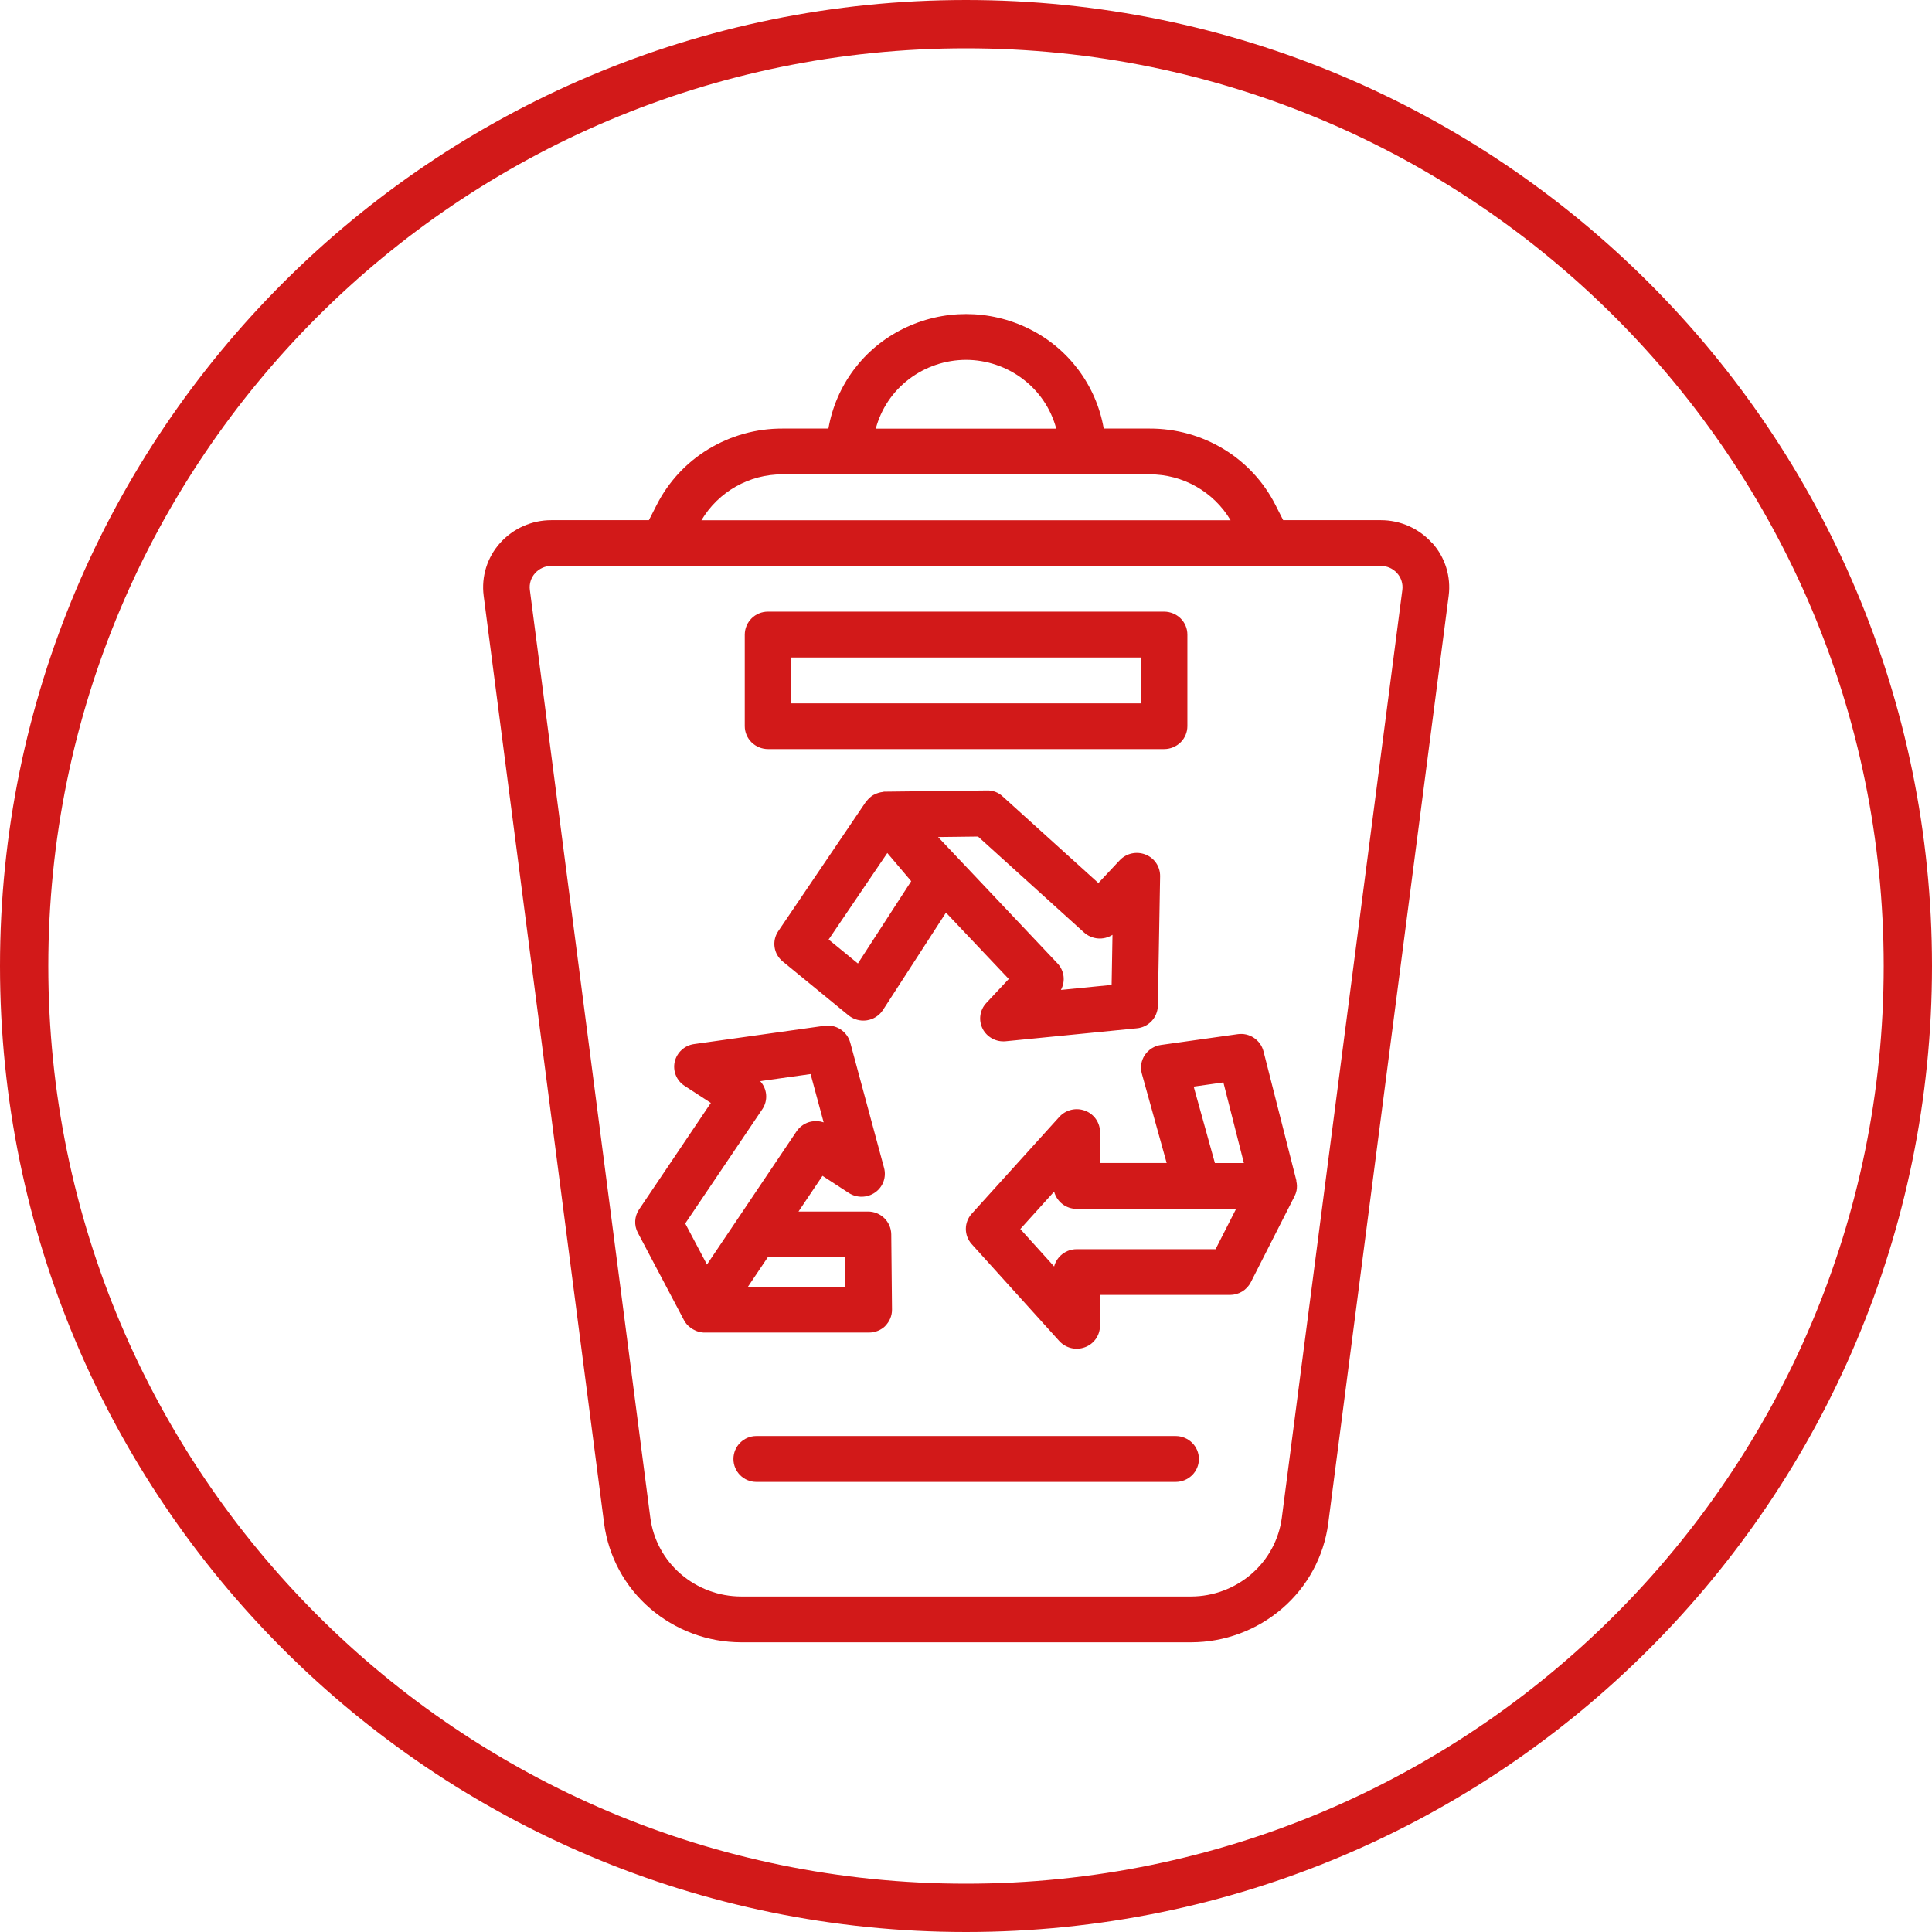
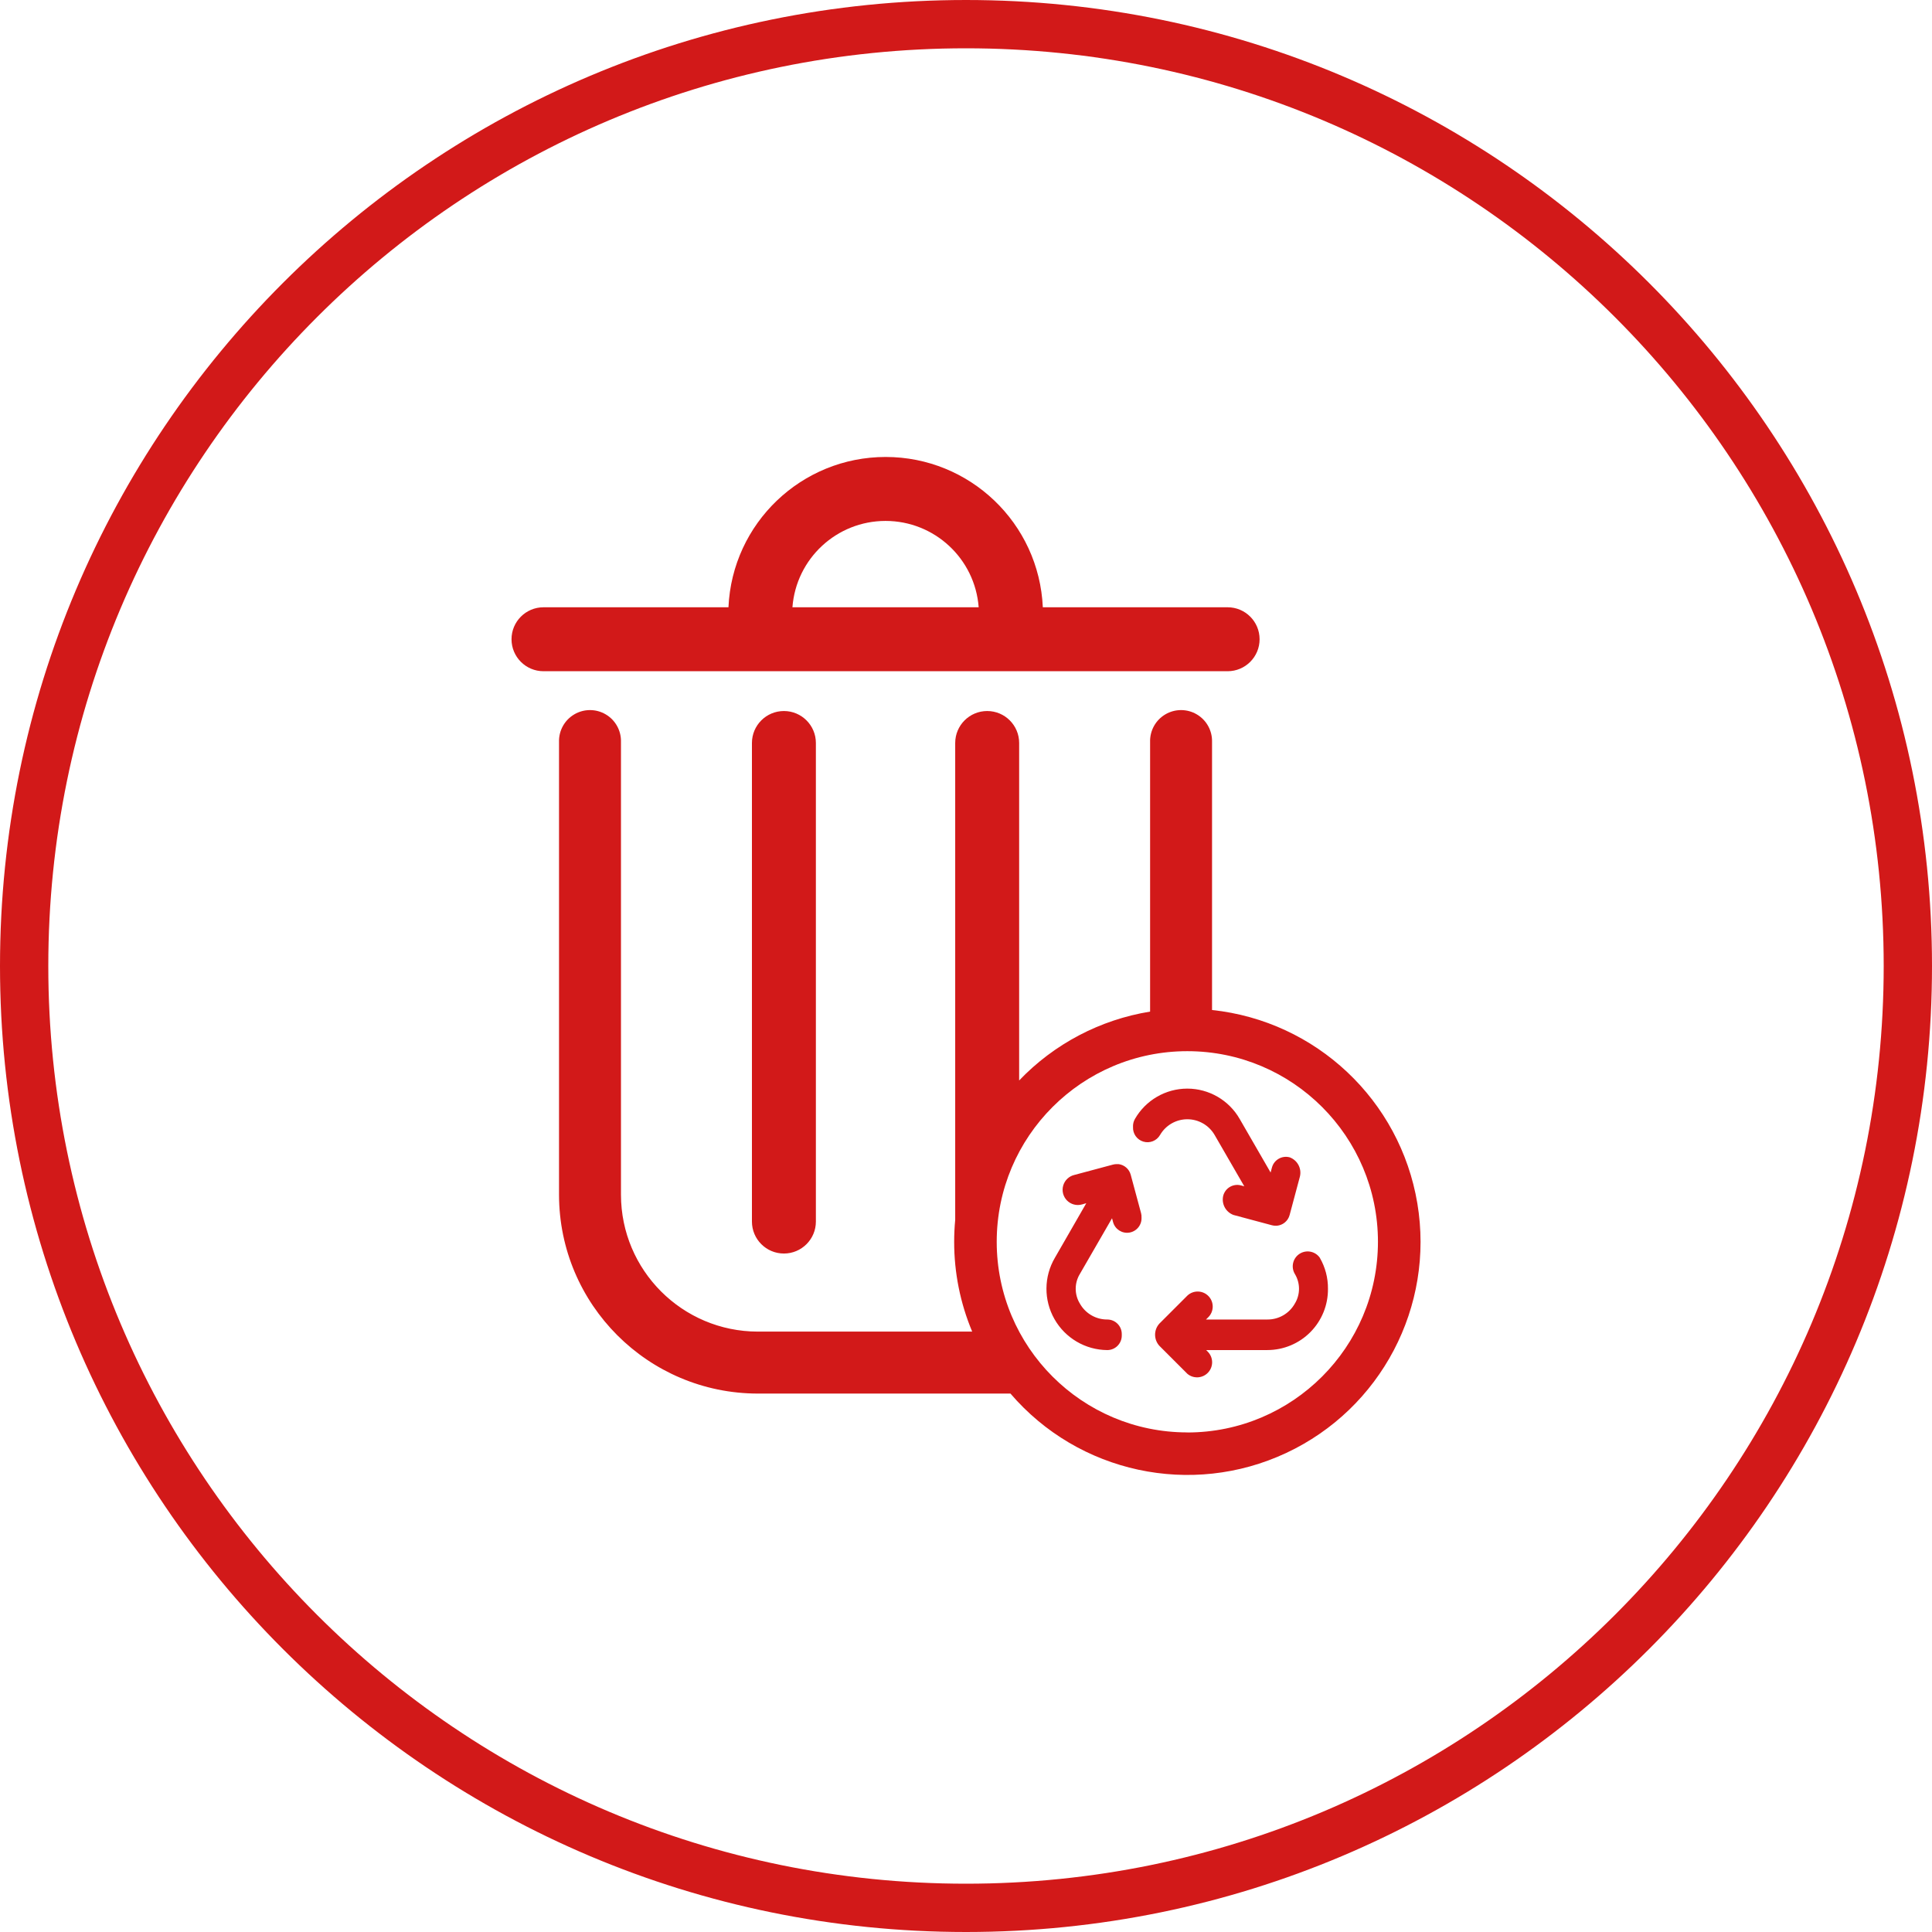
<svg xmlns="http://www.w3.org/2000/svg" width="80" height="80" viewBox="0 0 80 80">
-   <g id="Raggruppa_28699" data-name="Raggruppa 28699" transform="translate(-132 -32)">
+   <defs>
+     <clipPath id="clip-path">
+       <rect id="Rettangolo_164162" data-name="Rettangolo 164162" width="37.639" height="42.148" transform="translate(0 0)" fill="#d21919" />
+     </clipPath>
+   </defs>
+   <g id="Raggruppa_28716" data-name="Raggruppa 28716" transform="translate(-132 -32)">
    <g id="logo" transform="translate(109)">
      <rect id="Rettangolo_145801" data-name="Rettangolo 145801" width="80" height="80" transform="translate(23 32)" fill="none" />
-       <g id="noun-waste-4607607" transform="translate(-125.536 18.758)">
-         <path id="Tracciato_73482" data-name="Tracciato 73482" d="M202.215,62.155c0-.011,0-.022,0-.033l-1.36-5.348h0a.962.962,0,0,0-1.072-.709l-3.173.446h0a.964.964,0,0,0-.669.418.934.934,0,0,0-.124.77l1.028,3.7h-2.759v-1.28a.949.949,0,0,0-.622-.886.976.976,0,0,0-1.063.256L188.773,63.5h0a.937.937,0,0,0,0,1.26l3.626,4.012a.975.975,0,0,0,1.063.256.949.949,0,0,0,.622-.886v-1.28h5.382a.967.967,0,0,0,.863-.524l1.813-3.566a.943.943,0,0,0,.08-.226v0h0a.924.924,0,0,0-.007-.393Zm-4.251-3.919,1.23-.173.849,3.34h-1.2Zm.906,6.733h-5.75a.963.963,0,0,0-.935.715l-1.4-1.55,1.4-1.55a.962.962,0,0,0,.935.715h6.6Zm-13.677,3.175a.94.94,0,0,0,.279-.676l-.031-3.12h0a.958.958,0,0,0-.964-.939H181.6l.994-1.478,1.085.707a.978.978,0,0,0,1.095-.02.939.939,0,0,0,.37-1.013l-1.4-5.188h0a.967.967,0,0,0-1.069-.7l-5.4.758a.959.959,0,0,0-.8.73.941.941,0,0,0,.409,1l1.086.707-2.972,4.412h0a.936.936,0,0,0-.052.96l1.914,3.627a.948.948,0,0,0,.165.221c.013.014.029.023.043.036a.952.952,0,0,0,.232.154c.023.011.045.023.069.032h0a.97.97,0,0,0,.3.067h6.85a.971.971,0,0,0,.685-.281Zm-5.09-8.973a.937.937,0,0,0-.09-1.161l2.088-.293.541,2h0a.993.993,0,0,0-.511-.034.964.964,0,0,0-.612.406l-3.709,5.515-.9-1.7Zm-.6,7.358.823-1.223h3.2l.012,1.223Zm9.719-10.691a.971.971,0,0,0,.959.52l5.431-.537h0a.955.955,0,0,0,.868-.928l.094-5.366a.948.948,0,0,0-.606-.9.976.976,0,0,0-1.068.238l-.882.942-3.96-3.583h0a.9.9,0,0,0-.665-.251l-4.214.05-.016,0h-.023c-.013,0-.024.009-.037.011a.967.967,0,0,0-.345.1c-.021.011-.043.017-.063.03a.944.944,0,0,0-.28.257c-.007.01-.02.014-.026.024L180.762,51.8a.937.937,0,0,0,.185,1.254l2.72,2.228h0a.973.973,0,0,0,.617.22,1.027,1.027,0,0,0,.149-.011.968.968,0,0,0,.665-.428l2.609-4.031,2.6,2.747-.93.994a.937.937,0,0,0-.153,1.066Zm-5.162-2.7-1.212-.992,2.43-3.583.989,1.167Zm3.32-5.236,1.654-.02,4.387,3.97h0a.978.978,0,0,0,1.181.1l-.036,2.073-2.1.208a.937.937,0,0,0-.143-1.1Zm20.452-12.179h0a2.846,2.846,0,0,0-2.12-.942H201.67l-.317-.624h0a5.736,5.736,0,0,0-2.146-2.318,5.872,5.872,0,0,0-3.068-.851h-1.9a5.692,5.692,0,0,0-3.092-4.13,5.869,5.869,0,0,0-5.216,0,5.692,5.692,0,0,0-3.092,4.13h-1.9a5.872,5.872,0,0,0-3.069.851,5.737,5.737,0,0,0-2.146,2.318l-.318.624h-4.041a2.847,2.847,0,0,0-2.12.942,2.748,2.748,0,0,0-.682,2.187l4.989,38.423a5.609,5.609,0,0,0,1.9,3.507,5.791,5.791,0,0,0,3.778,1.406h18.626a5.79,5.79,0,0,0,3.778-1.406,5.609,5.609,0,0,0,1.9-3.507l4.989-38.423a2.75,2.75,0,0,0-.682-2.187Zm-19.295-7.58a3.909,3.909,0,0,1,2.362.8,3.8,3.8,0,0,1,1.374,2.049H184.8a3.8,3.8,0,0,1,1.374-2.049,3.909,3.909,0,0,1,2.362-.8Zm-7.6,4.741h15.2a3.884,3.884,0,0,1,3.355,1.9H177.581a3.884,3.884,0,0,1,3.355-1.9Zm20.676,43.209a3.716,3.716,0,0,1-1.258,2.324,3.836,3.836,0,0,1-2.5.932H179.223a3.837,3.837,0,0,1-2.5-.932,3.717,3.717,0,0,1-1.258-2.324l-4.989-38.423a.871.871,0,0,1,.216-.694.9.9,0,0,1,.673-.3h34.35a.9.9,0,0,1,.673.3.871.871,0,0,1,.216.694ZM180.339,44.26h16.4a.973.973,0,0,0,.682-.278.941.941,0,0,0,.282-.671V39.518a.94.94,0,0,0-.282-.671.973.973,0,0,0-.682-.278h-16.4a.957.957,0,0,0-.964.948v3.793a.941.941,0,0,0,.282.671A.973.973,0,0,0,180.339,44.26Zm.964-3.793H195.77v1.9H181.3ZM198.18,73.656a.94.94,0,0,1-.282.671.973.973,0,0,1-.682.278H179.856a.948.948,0,1,1,0-1.9h17.359a.973.973,0,0,1,.682.278A.94.94,0,0,1,198.18,73.656Z" transform="translate(0 0)" fill="#d21919" />
+       <g id="Raggruppa_28701" data-name="Raggruppa 28701" transform="translate(44.181 50.923)">
+         <g id="Raggruppa_28701-2" data-name="Raggruppa 28701" transform="translate(0 0.003)" clip-path="url(#clip-path)">
+           <path id="Tracciato_74324" data-name="Tracciato 74324" d="M29.007,22.9V11.8a1.283,1.283,0,1,0-2.565,0V22.966a9.643,9.643,0,0,0-5.422,2.851V11.844a1.324,1.324,0,0,0-2.648,0V31.587c-.028.3-.043.6-.043.91a9.6,9.6,0,0,0,.746,3.72H10.2a5.674,5.674,0,0,1-5.668-5.668V11.8a1.283,1.283,0,1,0-2.565,0V30.549A8.242,8.242,0,0,0,10.2,38.783h10.46A9.653,9.653,0,1,0,29.007,22.9M27.984,40.391A7.893,7.893,0,1,1,35.877,32.5a7.9,7.9,0,0,1-7.893,7.894M25.639,29.72a.6.6,0,0,0-.5-.438h-.012l-.048,0h-.023a.6.6,0,0,0-.156.021l-1.591.426a.631.631,0,1,0,.31,1.223L23.8,30.9l-1.3,2.26a2.537,2.537,0,0,0,2.169,3.822.6.6,0,0,0,.6-.6c0-.011,0-.022,0-.033s0-.022,0-.033a.6.6,0,0,0-.6-.6,1.292,1.292,0,0,1-1.131-.653,1.179,1.179,0,0,1,0-1.24l1.328-2.3.044.164a.6.6,0,0,0,1.177-.189.593.593,0,0,0-.019-.187Zm1.214-1.643a1.306,1.306,0,0,1,2.262,0L30.342,30.2l-.137-.037a.6.6,0,0,0-.734.424.68.68,0,0,0,.424.8l1.591.426a.6.6,0,0,0,.155.02l.049,0a.6.6,0,0,0,.529-.442l.426-1.591a.679.679,0,0,0-.424-.8.6.6,0,0,0-.734.424l-.055.205-1.28-2.217a2.5,2.5,0,0,0-4.338,0,.6.6,0,0,0-.079.335.6.6,0,0,0,1.118.33m6.617,5.081a.617.617,0,0,0-1.038.665,1.179,1.179,0,0,1,0,1.24,1.292,1.292,0,0,1-1.131.653H28.757l.079-.079a.623.623,0,1,0-.848-.913l-1.165,1.165a.685.685,0,0,0,0,.913l1.165,1.165a.624.624,0,0,0,.848-.913l-.073-.073H31.3a2.511,2.511,0,0,0,2.507-2.535,2.506,2.506,0,0,0-.338-1.287M30.976,7.548a1.324,1.324,0,0,0-1.324-1.324H22a6.515,6.515,0,0,0-13.017,0H1.324a1.324,1.324,0,0,0,0,2.648H29.652a1.324,1.324,0,0,0,1.324-1.324M11.632,6.224a3.867,3.867,0,0,1,7.712,0Zm-1.677,5.62V31.66a1.324,1.324,0,0,0,2.648,0V11.844a1.324,1.324,0,0,0-2.648,0" transform="translate(0 -0.004)" fill="#d21919" />
+         </g>
      </g>
    </g>
    <g id="Rettangolo_164143" data-name="Rettangolo 164143" transform="translate(132 32)" fill="none" stroke="#d21919" stroke-width="2">
      <rect width="80" height="80" rx="40" stroke="none" />
      <rect x="1" y="1" width="78" height="78" rx="39" fill="none" />
    </g>
  </g>
</svg>
